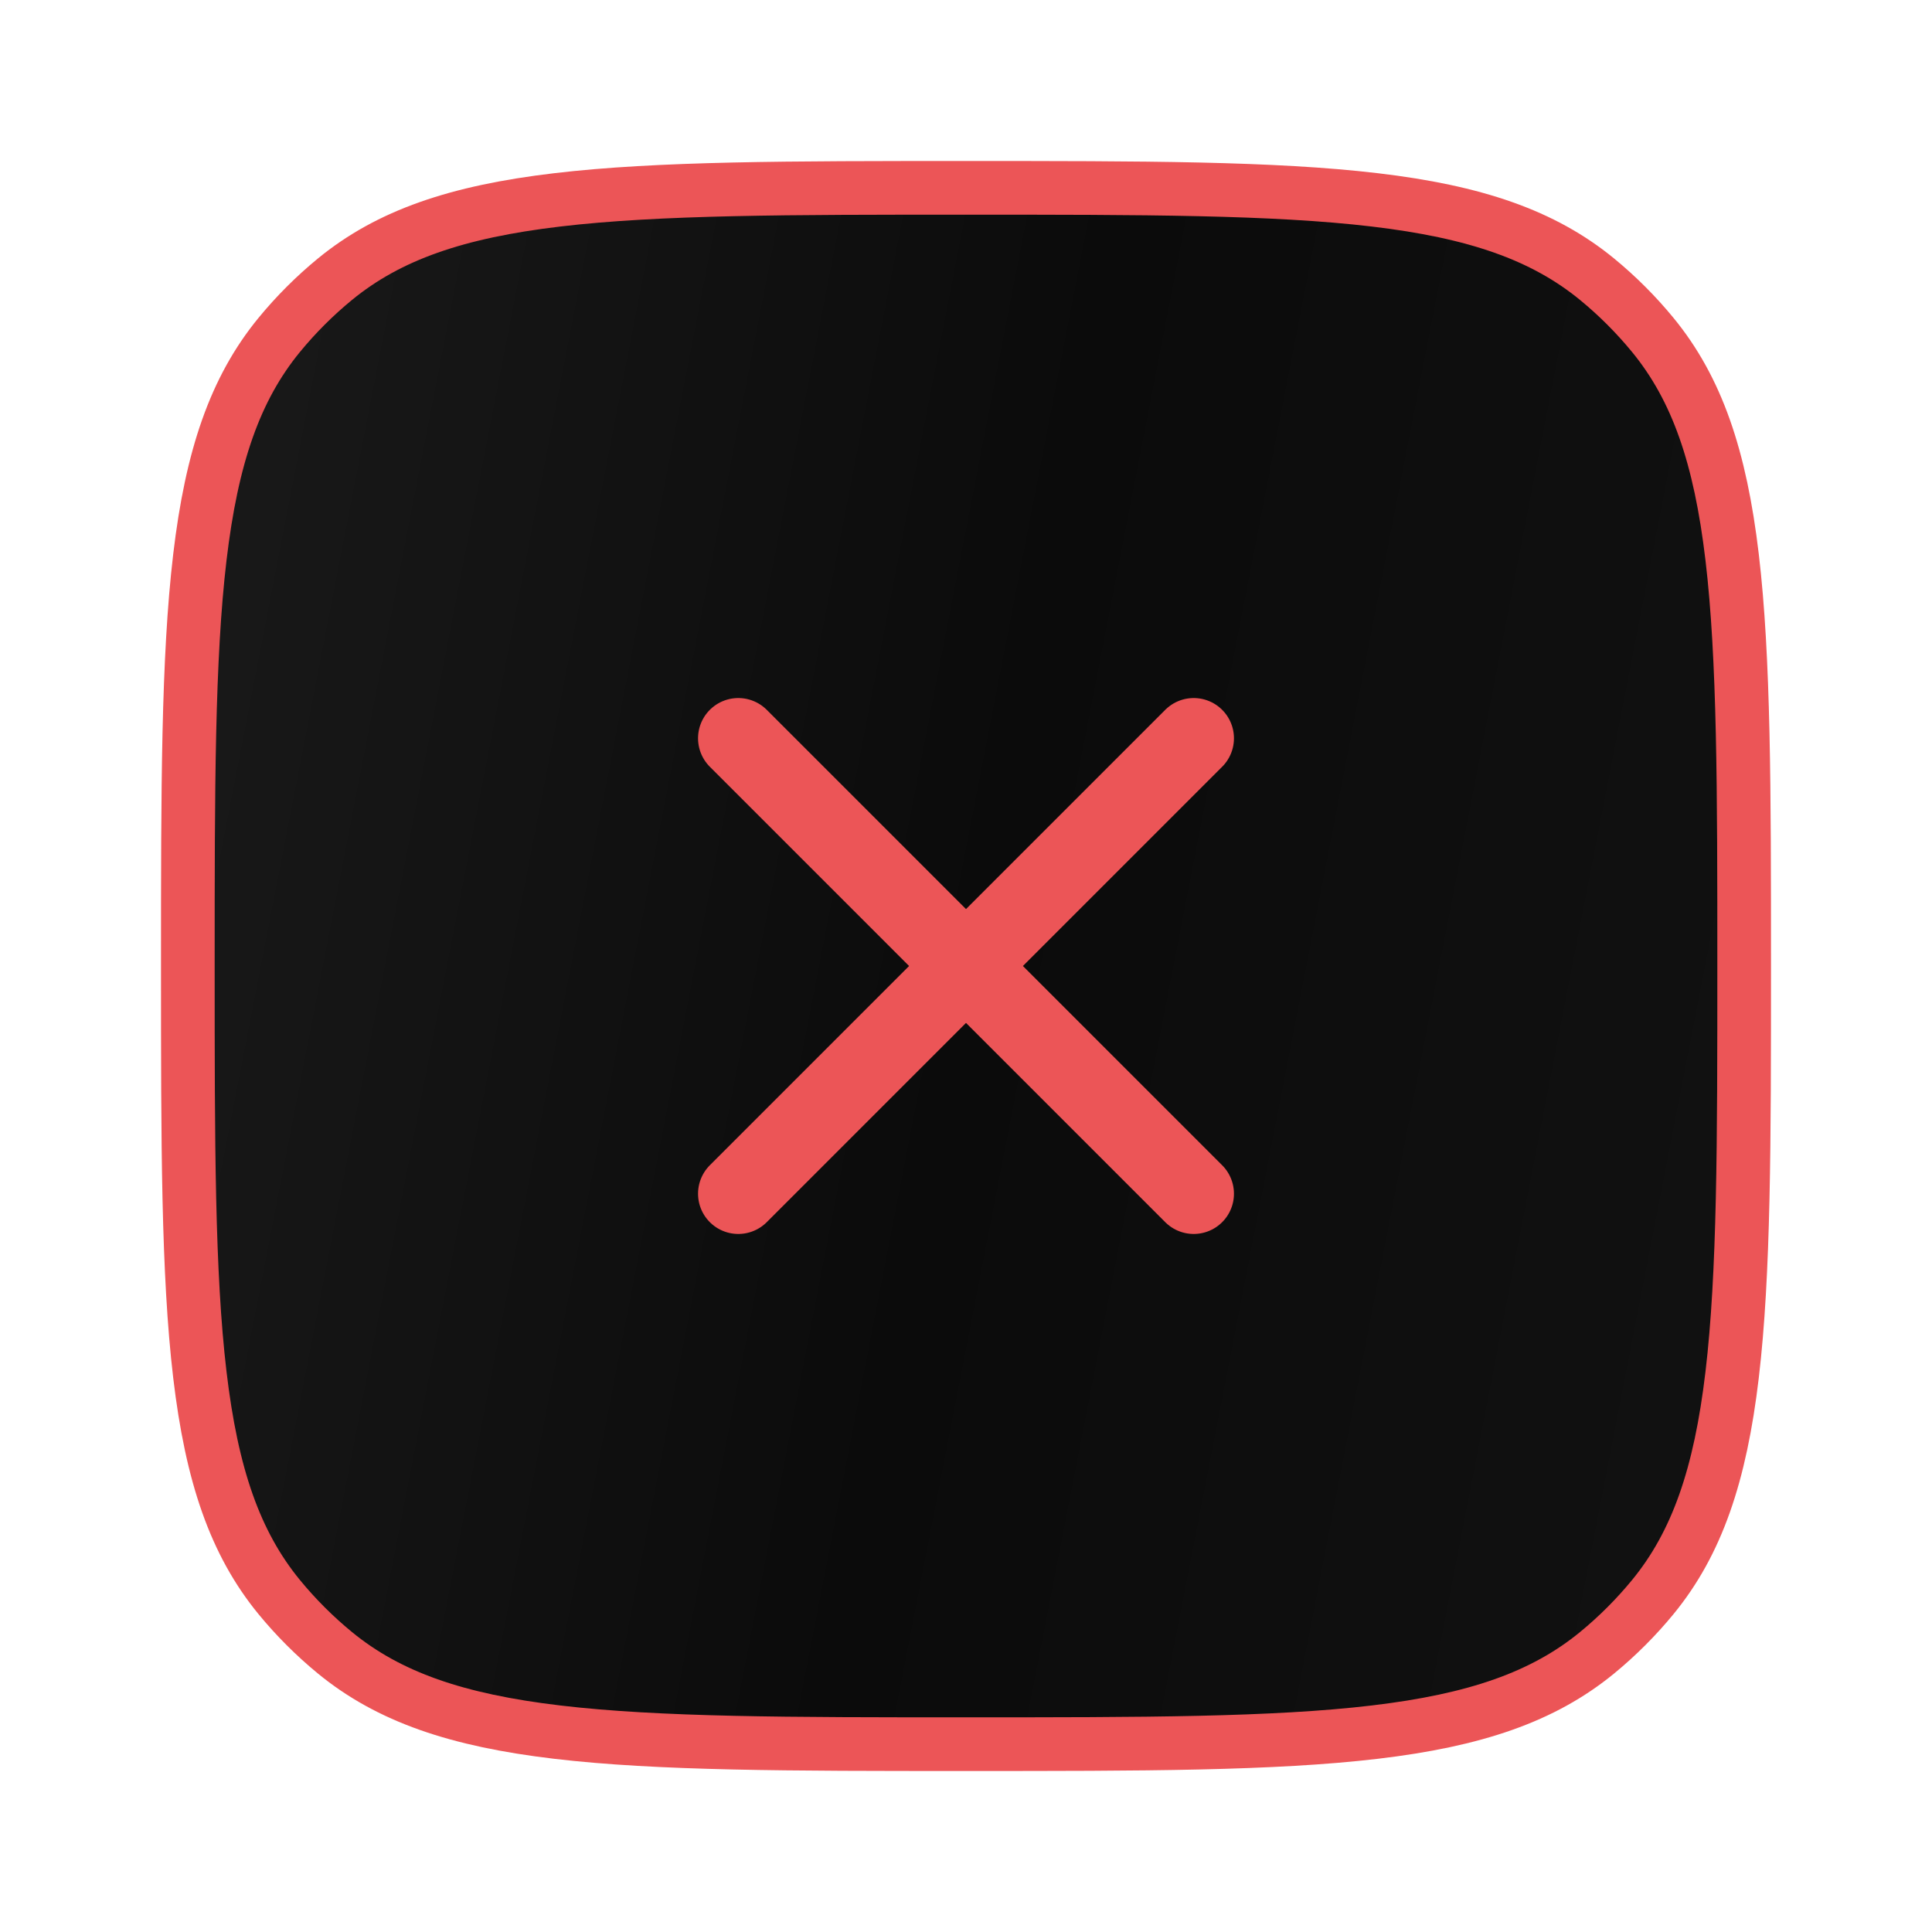
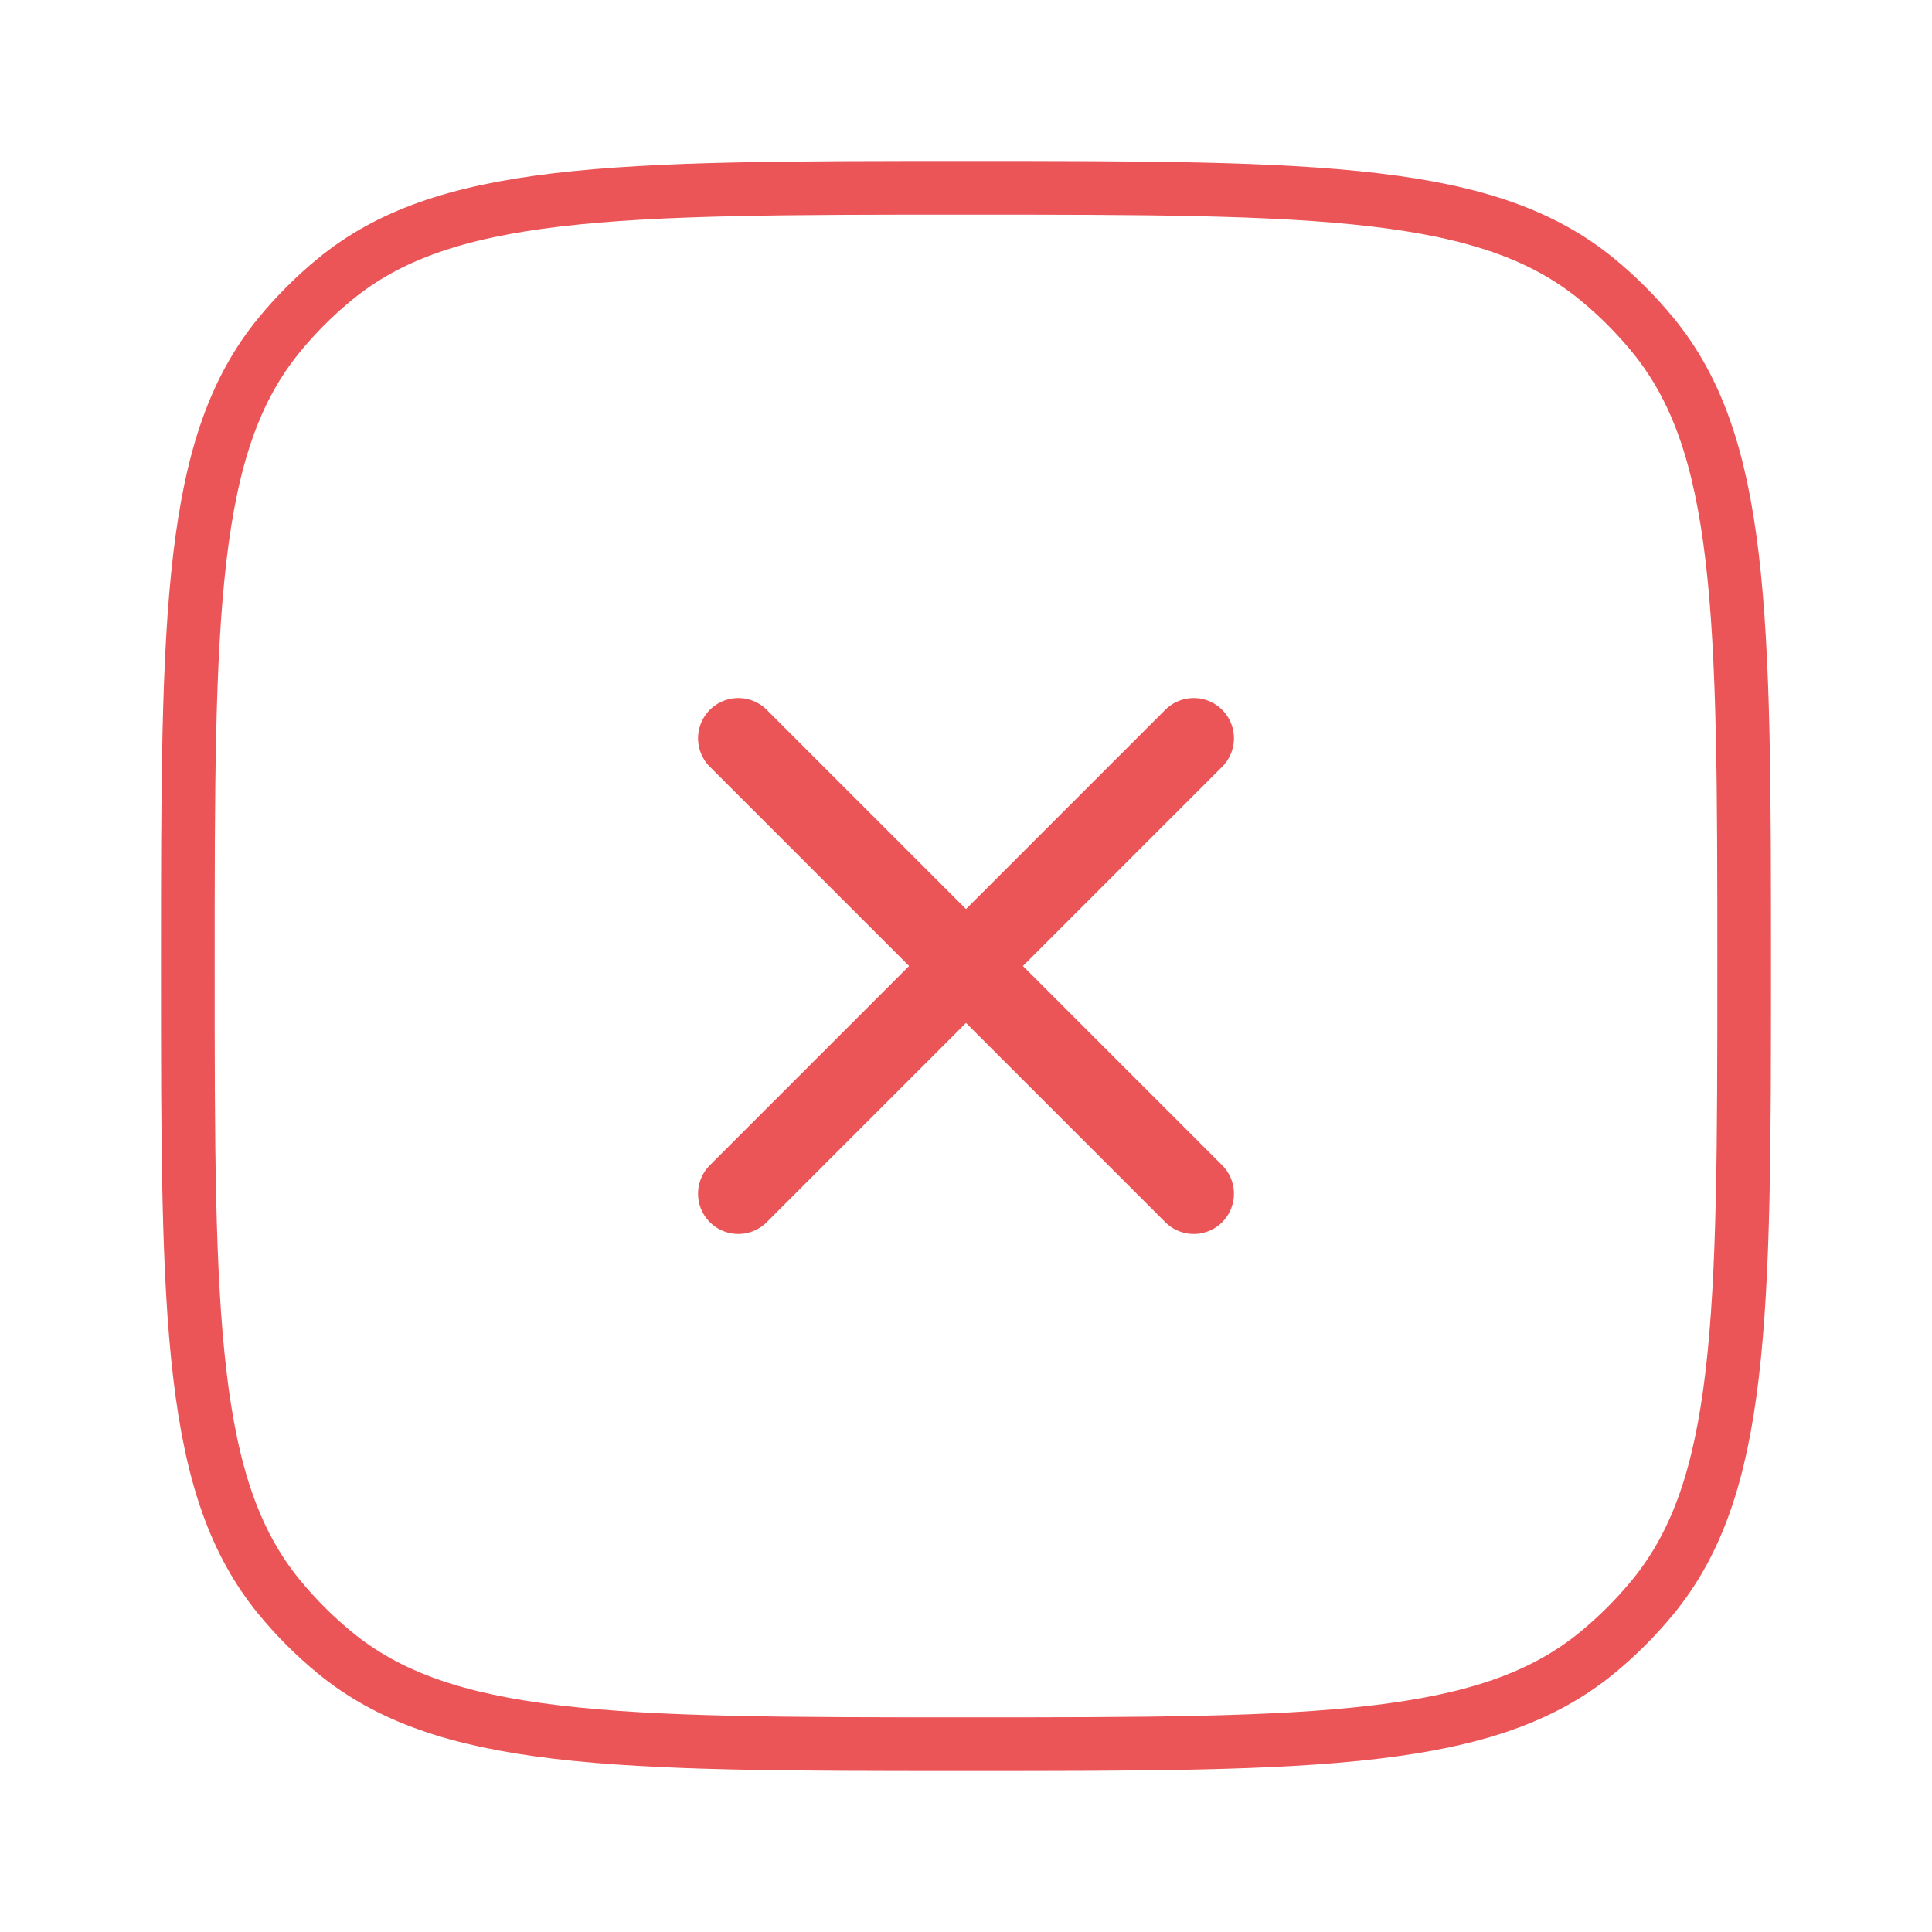
<svg xmlns="http://www.w3.org/2000/svg" width="36" height="36" viewBox="0 0 36 36" fill="none">
-   <path d="M3.5 18C3.5 14.7 3.501 12.269 3.724 10.385C3.945 8.512 4.38 7.245 5.202 6.242C5.514 5.862 5.862 5.514 6.242 5.202C7.245 4.38 8.512 3.945 10.385 3.724C12.269 3.501 14.7 3.5 18 3.5C21.3 3.5 23.731 3.501 25.615 3.724C27.488 3.945 28.755 4.38 29.758 5.202C30.138 5.514 30.486 5.862 30.798 6.242C31.62 7.245 32.055 8.512 32.276 10.385C32.499 12.269 32.5 14.7 32.5 18C32.5 21.3 32.499 23.731 32.276 25.615C32.055 27.488 31.62 28.755 30.798 29.758C30.486 30.138 30.138 30.486 29.758 30.798C28.755 31.62 27.488 32.055 25.615 32.276C23.731 32.499 21.3 32.5 18 32.5C14.7 32.5 12.269 32.499 10.385 32.276C8.512 32.055 7.245 31.62 6.242 30.798C5.862 30.486 5.514 30.138 5.202 29.758C4.38 28.755 3.945 27.488 3.724 25.615C3.501 23.731 3.5 21.3 3.5 18Z" fill="url(#paint0_linear_4872_6700)" stroke="#EC5557" />
+   <path d="M3.5 18C3.5 14.7 3.501 12.269 3.724 10.385C3.945 8.512 4.38 7.245 5.202 6.242C5.514 5.862 5.862 5.514 6.242 5.202C7.245 4.38 8.512 3.945 10.385 3.724C12.269 3.501 14.7 3.5 18 3.5C21.3 3.5 23.731 3.501 25.615 3.724C27.488 3.945 28.755 4.38 29.758 5.202C30.138 5.514 30.486 5.862 30.798 6.242C31.62 7.245 32.055 8.512 32.276 10.385C32.499 12.269 32.5 14.7 32.5 18C32.5 21.3 32.499 23.731 32.276 25.615C32.055 27.488 31.62 28.755 30.798 29.758C30.486 30.138 30.138 30.486 29.758 30.798C28.755 31.62 27.488 32.055 25.615 32.276C23.731 32.499 21.3 32.5 18 32.5C14.7 32.5 12.269 32.499 10.385 32.276C8.512 32.055 7.245 31.62 6.242 30.798C5.862 30.486 5.514 30.138 5.202 29.758C4.38 28.755 3.945 27.488 3.724 25.615C3.501 23.731 3.5 21.3 3.5 18Z" stroke="#EC5557" />
  <path d="M22.243 13.757L13.757 22.243M13.757 13.757L22.243 22.243" stroke="#EC5557" stroke-width="1.5" stroke-linecap="round" stroke-linejoin="round" />
-   <defs>
-     <linearGradient id="paint0_linear_4872_6700" x1="3.554" y1="3.9" x2="36.969" y2="10.403" gradientUnits="userSpaceOnUse">
-       <stop stop-color="#1A1A1A" />
-       <stop offset="0.5" stop-color="#0B0B0B" />
-       <stop offset="1" stop-color="#121212" />
-     </linearGradient>
-   </defs>
</svg>
